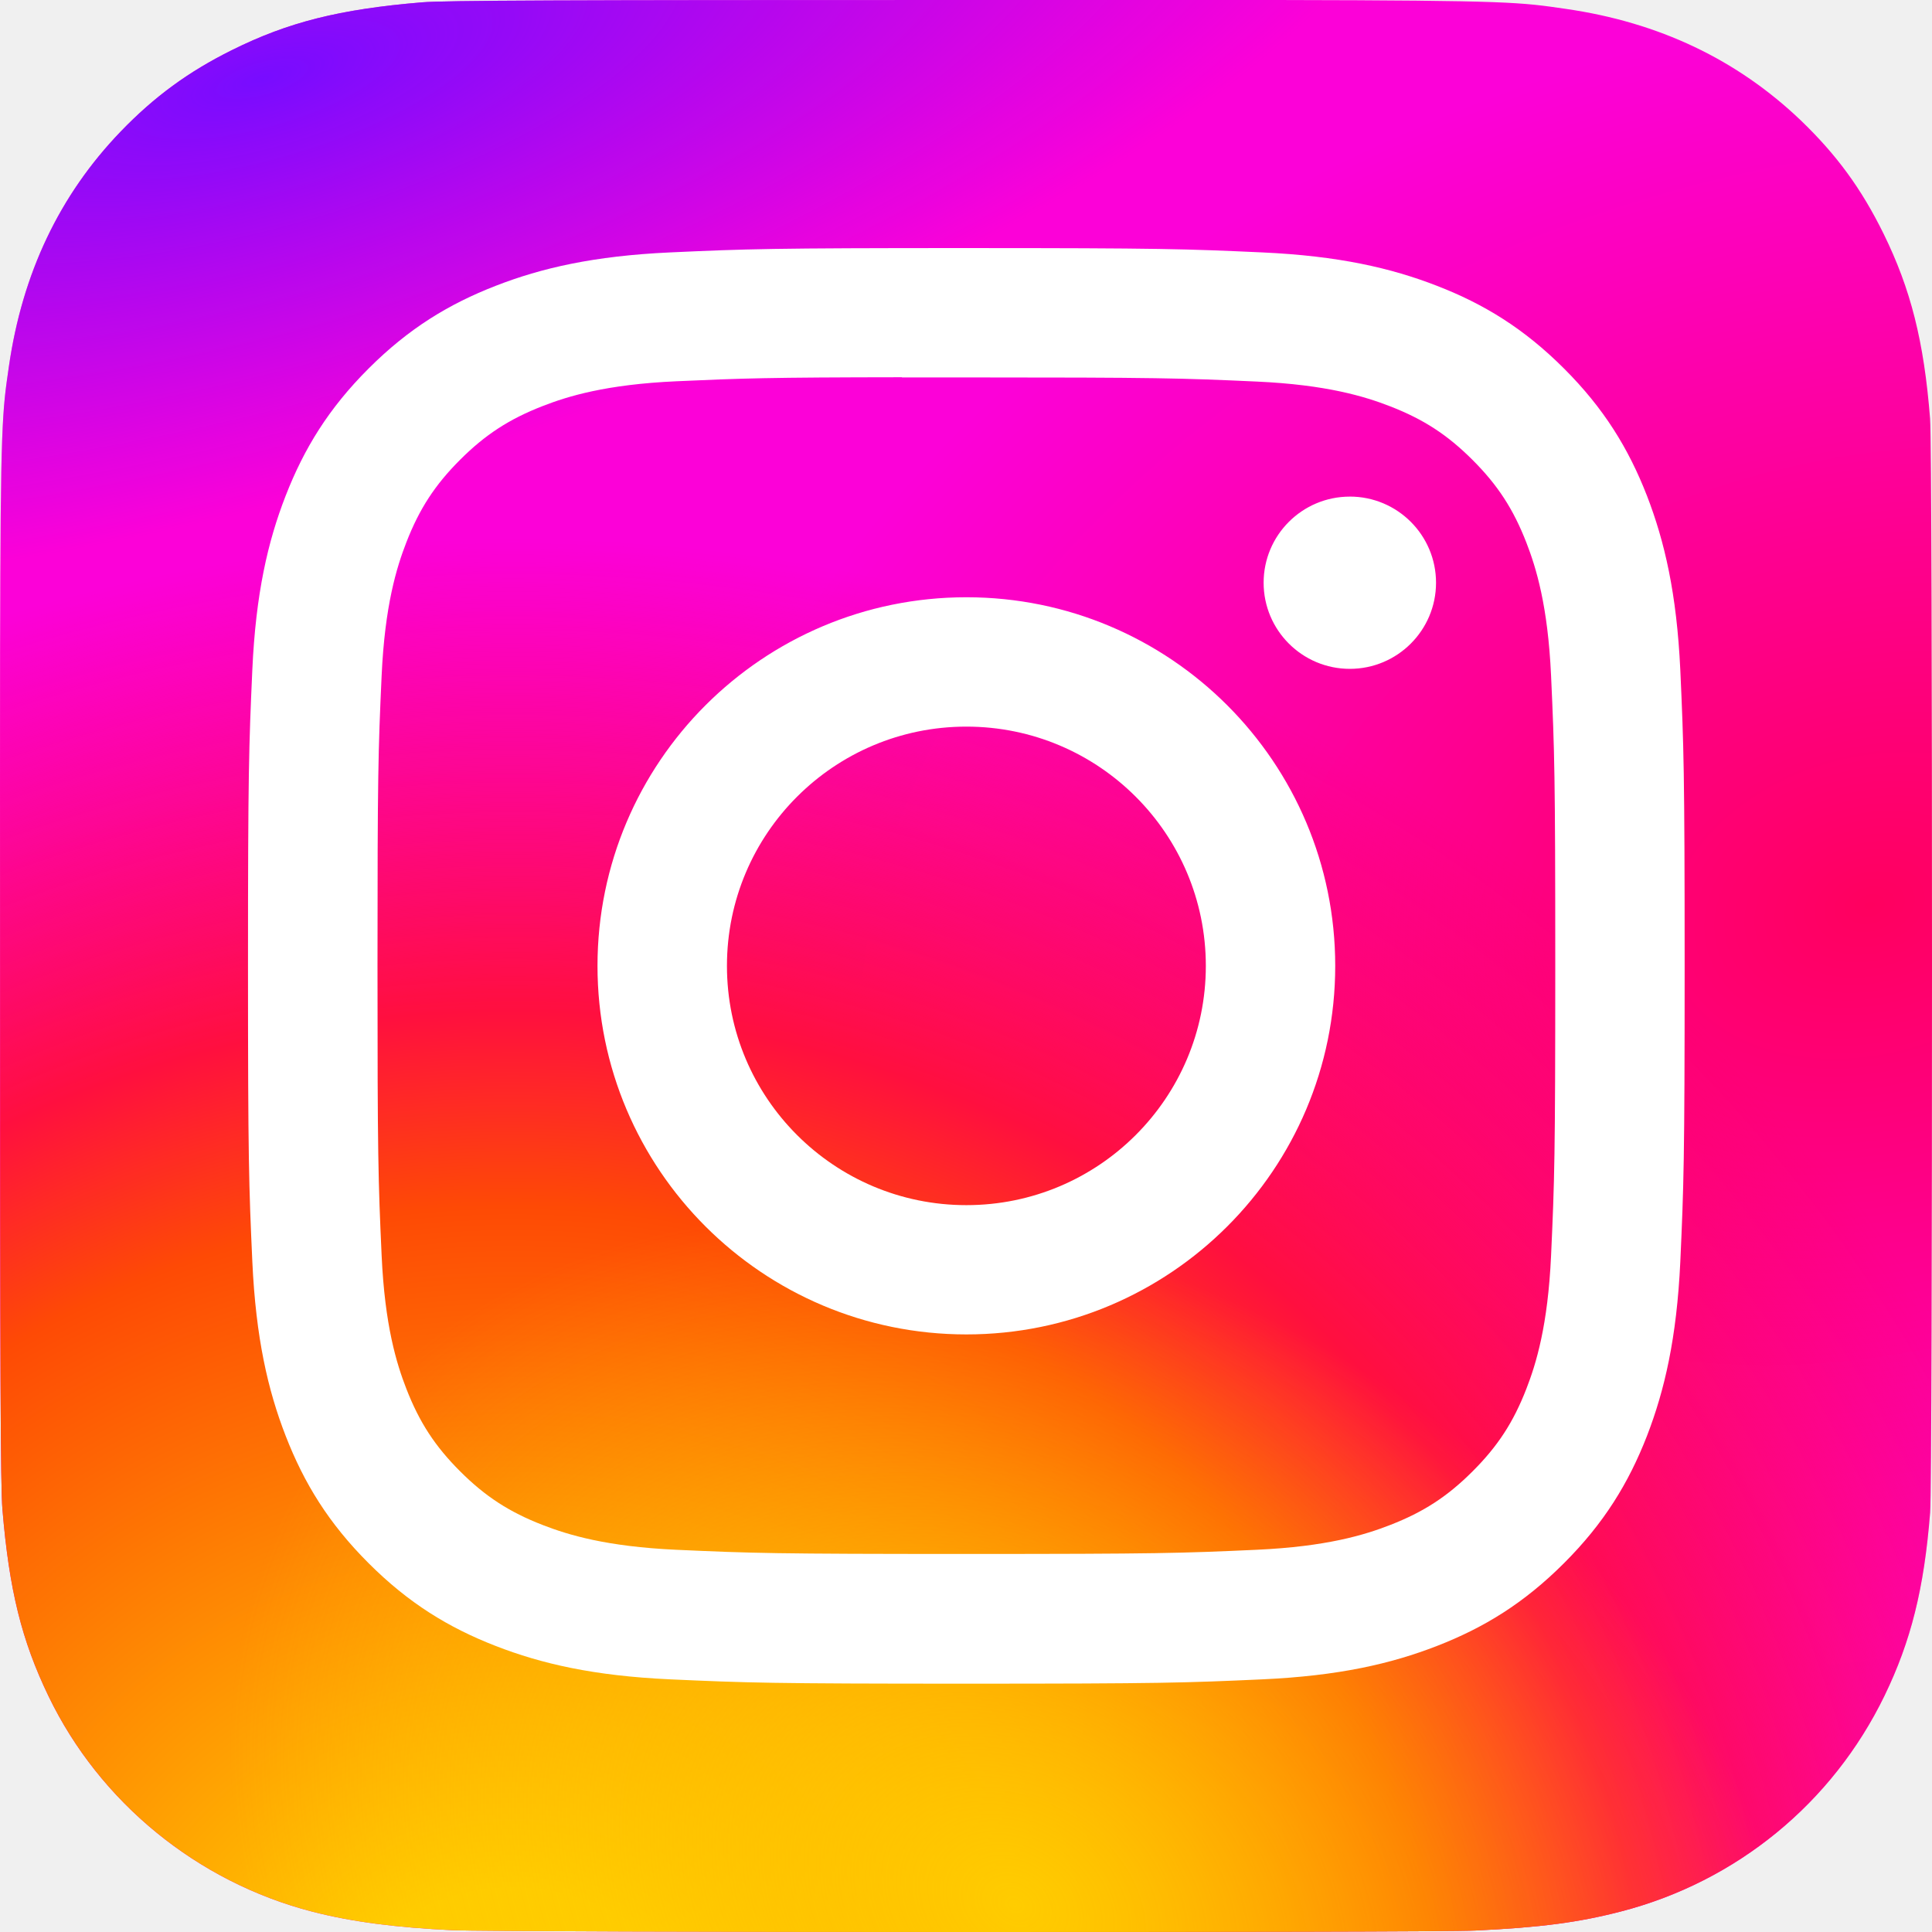
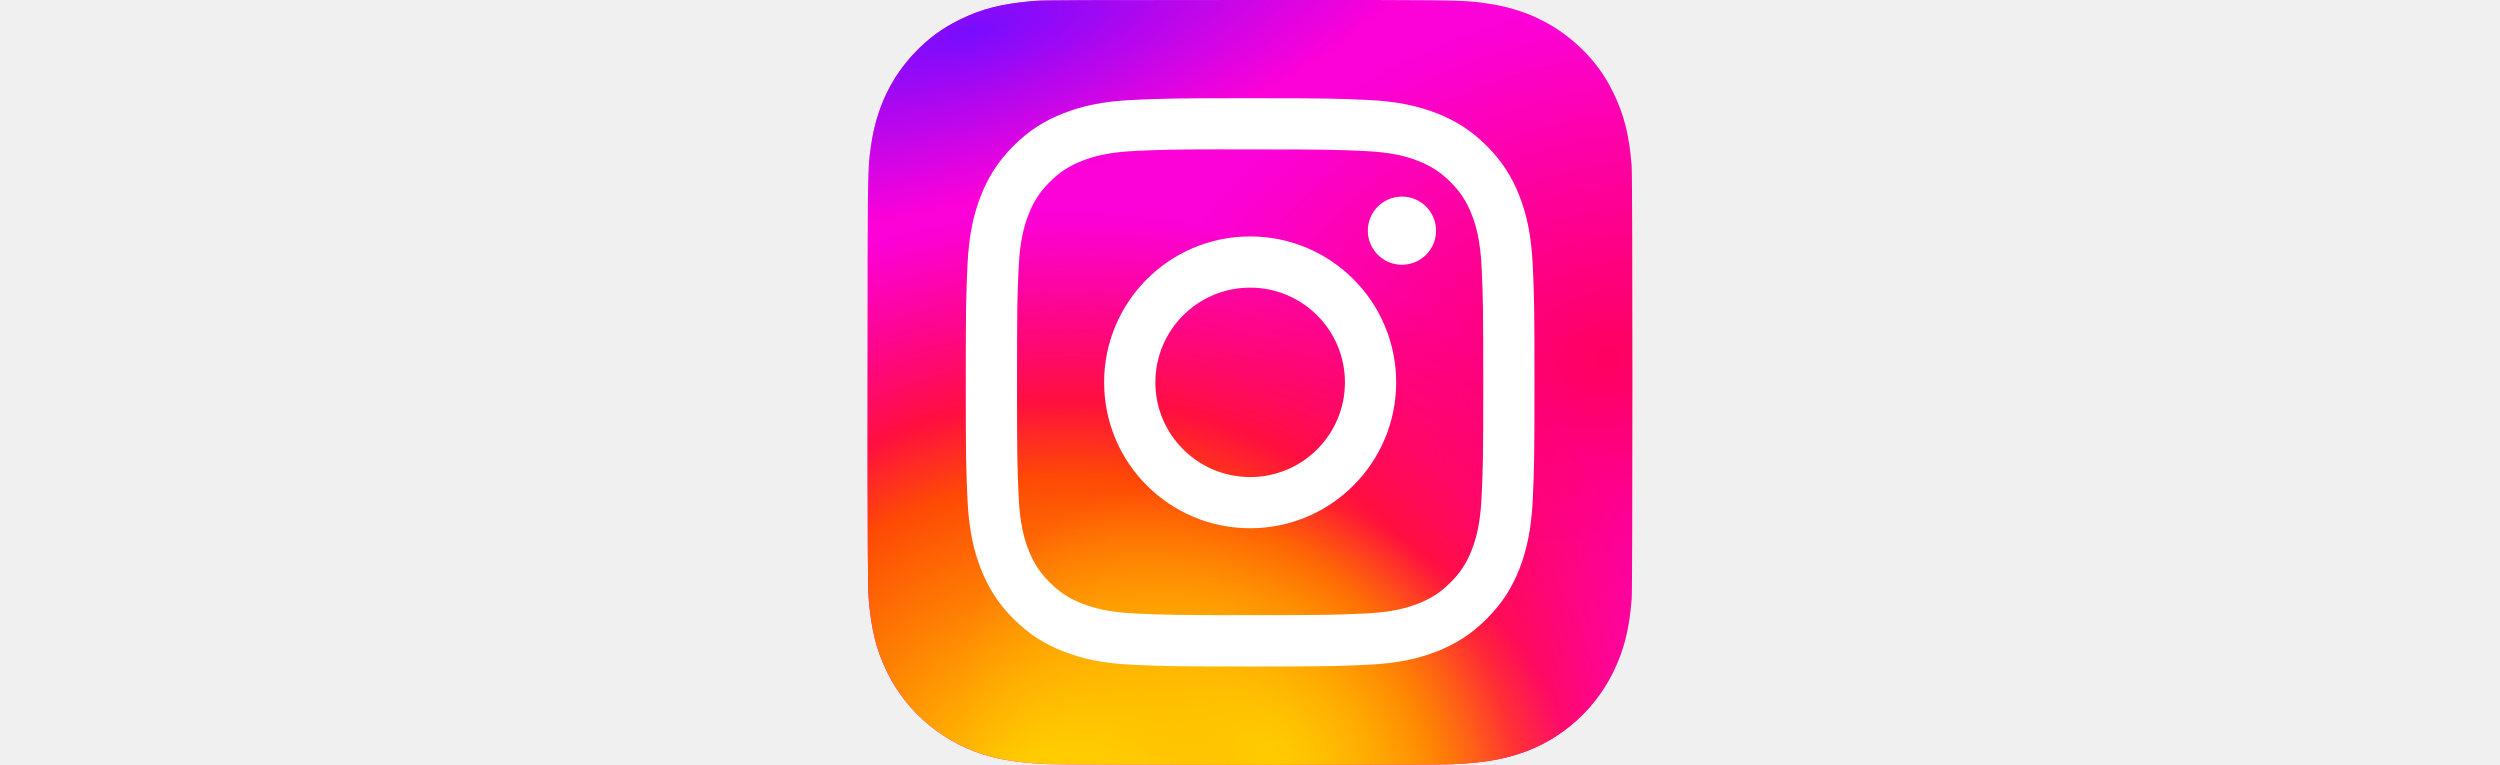
- <svg xmlns="http://www.w3.org/2000/svg" xmlns:xlink="http://www.w3.org/1999/xlink" width="40px" height="40px" viewBox="0 0 264.583 264.583">
+ <svg xmlns="http://www.w3.org/2000/svg" xmlns:xlink="http://www.w3.org/1999/xlink" width="130.751px" height="40px" viewBox="0 0 264.583 264.583">
  <defs>
    <radialGradient id="f" cx="158.429" cy="578.088" r="52.352" xlink:href="#a" gradientUnits="userSpaceOnUse" gradientTransform="matrix(0 -4.03418 4.28018 0 -2332.227 942.2356)" fx="158.429" fy="578.088" />
    <radialGradient xlink:href="#b" id="g" gradientUnits="userSpaceOnUse" gradientTransform="matrix(.67441 -1.16203 1.51283 .87801 -814.3657 -47.8354)" cx="172.615" cy="600.692" fx="172.615" fy="600.692" r="65" />
    <radialGradient xlink:href="#c" id="h" cx="144.012" cy="51.337" fx="144.012" fy="51.337" r="67.081" gradientTransform="matrix(-2.3989 .67549 -.23008 -.81732 464.9957 -26.4035)" gradientUnits="userSpaceOnUse" />
    <radialGradient xlink:href="#d" id="e" gradientUnits="userSpaceOnUse" gradientTransform="matrix(-3.10797 .87652 -.6315 -2.23914 1345.65 1374.198)" cx="199.788" cy="628.438" fx="199.788" fy="628.438" r="52.352" />
    <linearGradient id="d">
      <stop offset="0" stop-color="#ff005f" />
      <stop offset="1" stop-color="#fc01d8" />
    </linearGradient>
    <linearGradient id="c">
      <stop offset="0" stop-color="#780cff" />
      <stop stop-color="#820bff" offset="1" stop-opacity="0" />
    </linearGradient>
    <linearGradient id="b">
      <stop offset="0" stop-color="#fc0" />
      <stop offset="1" stop-color="#fc0" stop-opacity="0" />
    </linearGradient>
    <linearGradient id="a">
      <stop offset="0" stop-color="#fc0" />
      <stop offset=".124" stop-color="#fc0" />
      <stop offset=".567" stop-color="#fe4a05" />
      <stop offset=".694" stop-color="#ff0f3f" />
      <stop offset="1" stop-color="#fe0657" stop-opacity="0" />
    </linearGradient>
  </defs>
  <g>
-     <path d="M204.15 18.143c-55.23 0-71.383.057-74.523.318-11.334.942-18.387 2.728-26.071 6.554-5.921 2.941-10.591 6.351-15.2 11.13-8.394 8.716-13.481 19.438-15.323 32.184-.895 6.188-1.156 7.45-1.209 39.056-.02 10.535 0 24.401 0 42.998 0 55.201.061 71.342.326 74.476.916 11.032 2.645 17.973 6.308 25.565 7 14.533 20.369 25.443 36.119 29.514 5.454 1.404 11.477 2.178 19.209 2.544 3.276.142 36.668.244 70.081.244 33.413 0 66.825-.041 70.02-.203 8.954-.421 14.153-1.119 19.901-2.605 15.852-4.091 28.977-14.838 36.119-29.575 3.592-7.409 5.413-14.614 6.237-25.07.179-2.28.254-38.626.254-74.924 0-36.304-.081-72.584-.261-74.863-.834-10.625-2.655-17.769-6.363-25.321-3.042-6.182-6.42-10.798-11.324-15.518-8.752-8.362-19.456-13.45-32.21-15.29-6.18-.894-7.411-1.158-39.033-1.213z" fill="url(#e)" transform="translate(-71.8155 -18.1429)" />
-     <path d="M204.15 18.143c-55.23 0-71.383.057-74.523.318-11.334.942-18.387 2.728-26.071 6.554-5.921 2.941-10.591 6.351-15.2 11.13-8.394 8.716-13.481 19.438-15.323 32.184-.895 6.188-1.156 7.45-1.209 39.056-.02 10.535 0 24.401 0 42.998 0 55.201.061 71.342.326 74.476.916 11.032 2.645 17.973 6.308 25.565 7 14.533 20.369 25.443 36.119 29.514 5.454 1.404 11.477 2.178 19.209 2.544 3.276.142 36.668.244 70.081.244 33.413 0 66.825-.041 70.02-.203 8.954-.421 14.153-1.119 19.901-2.605 15.852-4.091 28.977-14.838 36.119-29.575 3.592-7.409 5.413-14.614 6.237-25.07.179-2.28.254-38.626.254-74.924 0-36.304-.081-72.584-.261-74.863-.834-10.625-2.655-17.769-6.363-25.321-3.042-6.182-6.42-10.798-11.324-15.518-8.752-8.362-19.456-13.45-32.21-15.29-6.18-.894-7.411-1.158-39.033-1.213z" fill="url(#f)" transform="translate(-71.8155 -18.1429)" />
-     <path d="M204.15 18.143c-55.23 0-71.383.057-74.523.318-11.334.942-18.387 2.728-26.071 6.554-5.921 2.941-10.591 6.351-15.2 11.13-8.394 8.716-13.481 19.438-15.323 32.184-.895 6.188-1.156 7.45-1.209 39.056-.02 10.535 0 24.401 0 42.998 0 55.201.061 71.342.326 74.476.916 11.032 2.645 17.973 6.308 25.565 7 14.533 20.369 25.443 36.119 29.514 5.454 1.404 11.477 2.178 19.209 2.544 3.276.142 36.668.244 70.081.244 33.413 0 66.825-.041 70.02-.203 8.954-.421 14.153-1.119 19.901-2.605 15.852-4.091 28.977-14.838 36.119-29.575 3.592-7.409 5.413-14.614 6.237-25.07.179-2.28.254-38.626.254-74.924 0-36.304-.081-72.584-.261-74.863-.834-10.625-2.655-17.769-6.363-25.321-3.042-6.182-6.42-10.798-11.324-15.518-8.752-8.362-19.456-13.45-32.21-15.29-6.18-.894-7.411-1.158-39.033-1.213z" fill="url(#g)" transform="translate(-71.8155 -18.1429)" />
+     <path d="M204.15 18.143c-55.23 0-71.383.057-74.523.318-11.334.942-18.387  2.728-26.071 6.554-5.921 2.941-10.591 6.351-15.2 11.13-8.394 8.716-13.481 19.438-15.323  32.184-.895 6.188-1.156 7.45-1.209 39.056-.02 10.535 0 24.401 0 42.998 0 55.201.061  71.342.326 74.476.916 11.032 2.645 17.973 6.308 25.565 7 14.533 20.369 25.443 36.119 29.514  5.454 1.404 11.477 2.178 19.209 2.544 3.276.142 36.668.244 70.081.244 33.413 0 66.825-.041  70.02-.203 8.954-.421 14.153-1.119 19.901-2.605 15.852-4.091 28.977-14.838 36.119-29.575  3.592-7.409 5.413-14.614 6.237-25.07.179-2.28.254-38.626.254-74.924  0-36.304-.081-72.584-.261-74.863-.834-10.625-2.655-17.769-6.363-25.321-3.042-6.182-6.42-10.798-11.324-15.518-8.752-8.362-19.456-13.45-32.21-15.29-6.18-.894-7.411-1.158-39.033-1.213z" fill="url(#e)" transform="translate(-71.8155 -18.1429)" />
+     <path d="M204.15 18.143c-55.23 0-71.383.057-74.523.318-11.334.942-18.387 2.728-26.071  6.554-5.921 2.941-10.591 6.351-15.2 11.13-8.394 8.716-13.481 19.438-15.323 32.184-.895  6.188-1.156 7.45-1.209 39.056-.02 10.535 0 24.401 0 42.998 0 55.201.061 71.342.326 74.476.916  11.032 2.645 17.973 6.308 25.565 7 14.533 20.369 25.443 36.119 29.514 5.454 1.404 11.477 2.178 19.209  2.544 3.276.142 36.668.244 70.081.244 33.413 0 66.825-.041 70.02-.203 8.954-.421 14.153-1.119  19.901-2.605 15.852-4.091 28.977-14.838 36.119-29.575 3.592-7.409 5.413-14.614  6.237-25.07.179-2.28.254-38.626.254-74.924 0-36.304-.081-72.584-.261-74.863-.834-10.625-2.655-17.769-6.363-25.321-3.042-6.182-6.42-10.798-11.324-15.518-8.752-8.362-19.456-13.45-32.21-15.29-6.18-.894-7.411-1.158-39.033-1.213z" fill="url(#f)" transform="translate(-71.8155 -18.1429)" />
+     <path d="M204.15 18.143c-55.23 0-71.383.057-74.523.318-11.334.942-18.387 2.728-26.071 6.554-5.921  2.941-10.591 6.351-15.2 11.13-8.394 8.716-13.481 19.438-15.323 32.184-.895 6.188-1.156  7.45-1.209 39.056-.02 10.535 0 24.401 0 42.998 0 55.201.061 71.342.326 74.476.916 11.032 2.645  17.973 6.308 25.565 7 14.533 20.369 25.443 36.119 29.514 5.454 1.404 11.477 2.178 19.209 2.544  3.276.142 36.668.244 70.081.244 33.413 0 66.825-.041 70.02-.203 8.954-.421 14.153-1.119 19.901-2.605  15.852-4.091 28.977-14.838 36.119-29.575 3.592-7.409 5.413-14.614 6.237-25.07.179-2.28.254-38.626.254-74.924 0-36.304-.081-72.584-.261-74.863-.834-10.625-2.655-17.769-6.363-25.321-3.042-6.182-6.42-10.798-11.324-15.518-8.752-8.362-19.456-13.45-32.21-15.29-6.18-.894-7.411-1.158-39.033-1.213z" fill="url(#g)" transform="translate(-71.8155 -18.1429)" />
    <path d="M204.15 18.143c-55.23 0-71.383.057-74.523.318-11.334.942-18.387 2.728-26.071 6.554-5.921 2.941-10.591 6.351-15.2 11.13-8.394 8.716-13.481 19.438-15.323 32.184-.895 6.188-1.156 7.45-1.209 39.056-.02 10.535 0 24.401 0 42.998 0 55.201.061 71.342.326 74.476.916 11.032 2.645 17.973 6.308 25.565 7 14.533 20.369 25.443 36.119 29.514 5.454 1.404 11.477 2.178 19.209 2.544 3.276.142 36.668.244 70.081.244 33.413 0 66.825-.041 70.02-.203 8.954-.421 14.153-1.119 19.901-2.605 15.852-4.091 28.977-14.838 36.119-29.575 3.592-7.409 5.413-14.614 6.237-25.07.179-2.28.254-38.626.254-74.924 0-36.304-.081-72.584-.261-74.863-.834-10.625-2.655-17.769-6.363-25.321-3.042-6.182-6.42-10.798-11.324-15.518-8.752-8.362-19.456-13.45-32.21-15.29-6.18-.894-7.411-1.158-39.033-1.213z" fill="url(#h)" transform="translate(-71.8155 -18.1429)" />
    <path d="M132.345 33.973c-26.717 0-30.07.117-40.563.594-10.473.479-17.621 2.136-23.876 4.567-6.47 2.511-11.959 5.869-17.427 11.335-5.472 5.464-8.833 10.948-11.354 17.412-2.439 6.252-4.099 13.398-4.57 23.858-.469 10.485-.592 13.838-.592 40.535 0 26.697.119 30.037.594 40.523.482 10.465 2.14 17.608 4.57 23.858 2.515 6.465 5.876 11.95 11.346 17.414 5.466 5.468 10.954 8.835 17.42 11.346 6.259 2.431 13.41 4.088 23.88 4.567 10.493.477 13.844.594 40.559.594 26.719 0 30.061-.117 40.555-.594 10.473-.479 17.63-2.136 23.889-4.567 6.468-2.511 11.948-5.878 17.414-11.345 5.472-5.464 8.833-10.948 11.354-17.412 2.418-6.252 4.078-13.398 4.57-23.858.471-10.485.594-13.828.594-40.525 0-26.697-.123-30.047-.594-40.533-.492-10.465-2.152-17.608-4.57-23.858-2.521-6.465-5.882-11.95-11.354-17.414-5.472-5.468-10.944-8.827-17.42-11.335-6.271-2.431-13.424-4.088-23.897-4.567-10.493-.477-13.834-.594-40.559-.594zm-8.825 17.715c2.619-.004 5.542 0 8.825 0 26.266 0 29.379.094 39.751.565 9.591.438 14.797 2.04 18.265 3.385 4.591 1.782 7.864 3.912 11.305 7.352 3.443 3.441 5.574 6.717 7.362 11.305 1.347 3.461 2.951 8.663 3.388 18.247.471 10.363.574 13.475.574 39.709 0 26.234-.102 29.347-.574 39.709-.439 9.584-2.041 14.786-3.388 18.247-1.783 4.587-3.919 7.854-7.362 11.292-3.443 3.441-6.712 5.57-11.305 7.352-3.464 1.352-8.673 2.949-18.265 3.387-10.37.471-13.485.573-39.751.573-26.268 0-29.381-.102-39.751-.573-9.591-.442-14.797-2.044-18.267-3.389-4.591-1.782-7.87-3.912-11.313-7.352-3.443-3.441-5.574-6.709-7.362-11.299-1.347-3.461-2.951-8.663-3.388-18.247-.471-10.363-.566-13.475-.566-39.726 0-26.25.094-29.347.566-39.709.439-9.584 2.041-14.786 3.388-18.251 1.783-4.587 3.919-7.864 7.362-11.305 3.443-3.441 6.722-5.57 11.313-7.356 3.468-1.352 8.675-2.949 18.267-3.389 9.075-.41 12.592-.532 30.926-.553zm61.336 16.322c-6.517 0-11.805 5.278-11.805 11.792 0 6.513 5.288 11.796 11.805 11.796 6.517 0 11.805-5.284 11.805-11.796 0-6.512-5.288-11.796-11.805-11.796zm-52.511 13.783c-27.899 0-50.519 22.603-50.519 50.482 0 27.879 22.62 50.471 50.519 50.471s50.511-22.593 50.511-50.471c0-27.879-22.614-50.482-50.513-50.482zm0 17.715c18.109 0 32.791 14.669 32.791 32.767 0 18.096-14.682 32.767-32.791 32.767-18.111 0-32.791-14.671-32.791-32.767 0-18.098 14.68-32.767 32.791-32.767z" fill="#fff" />
  </g>
</svg>
